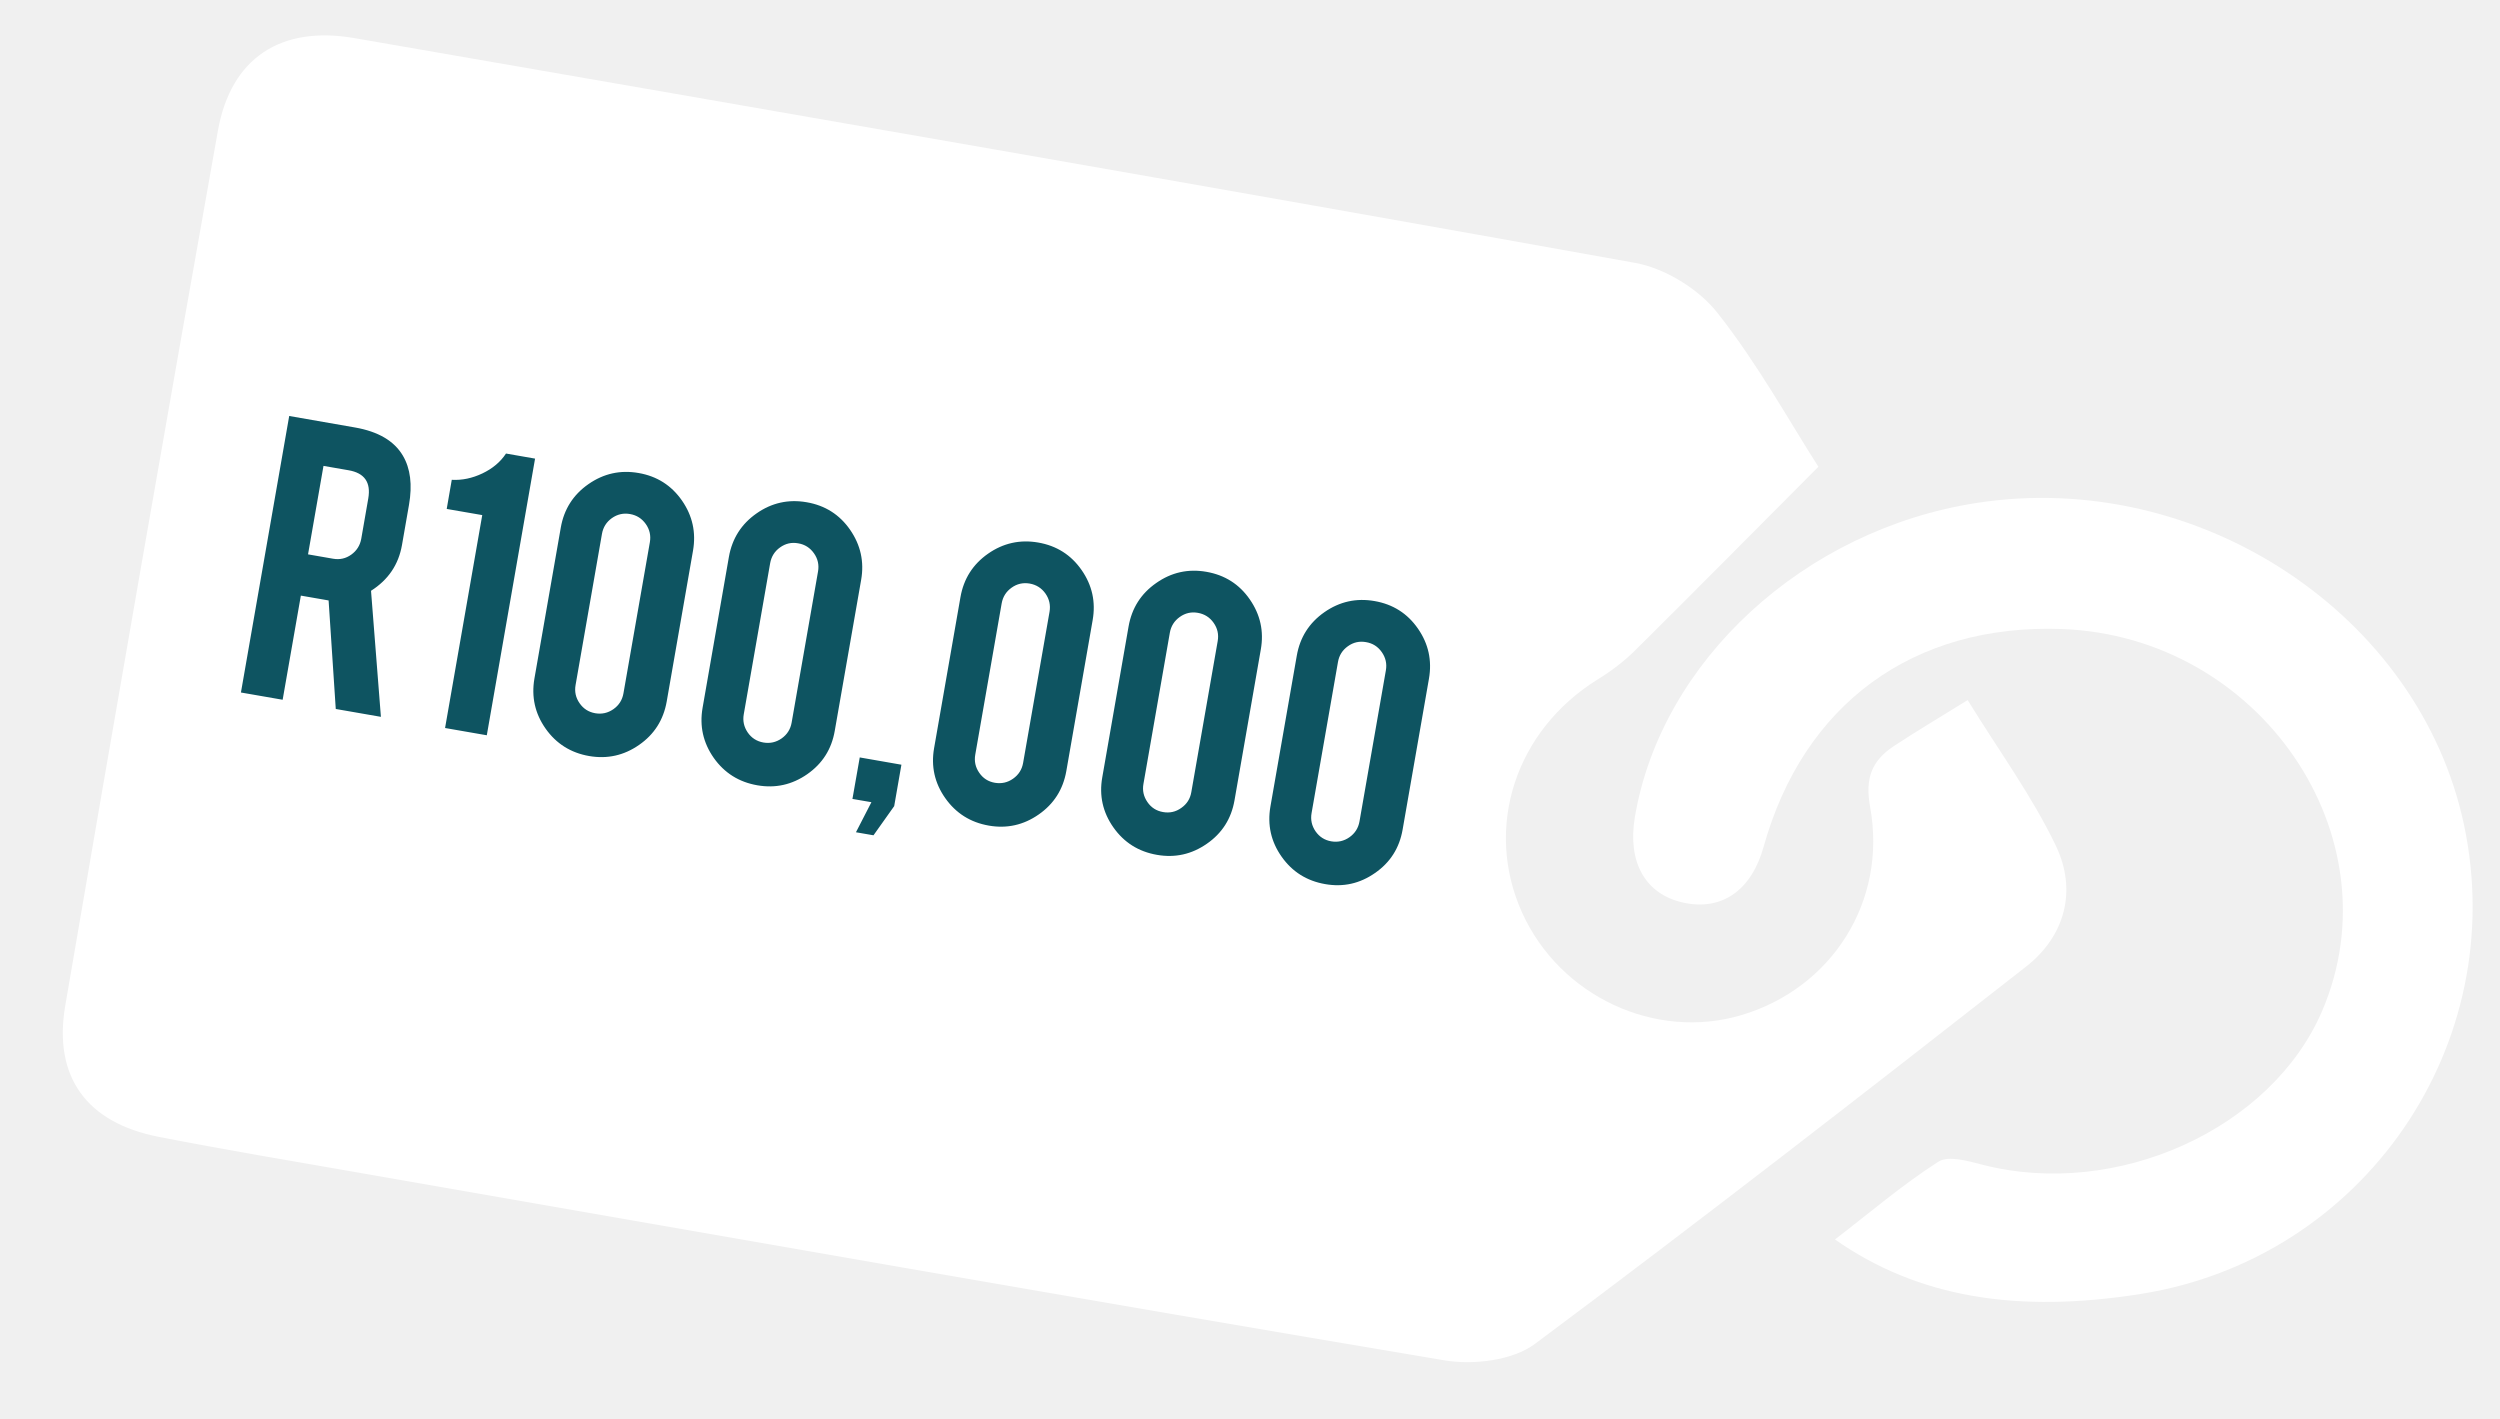
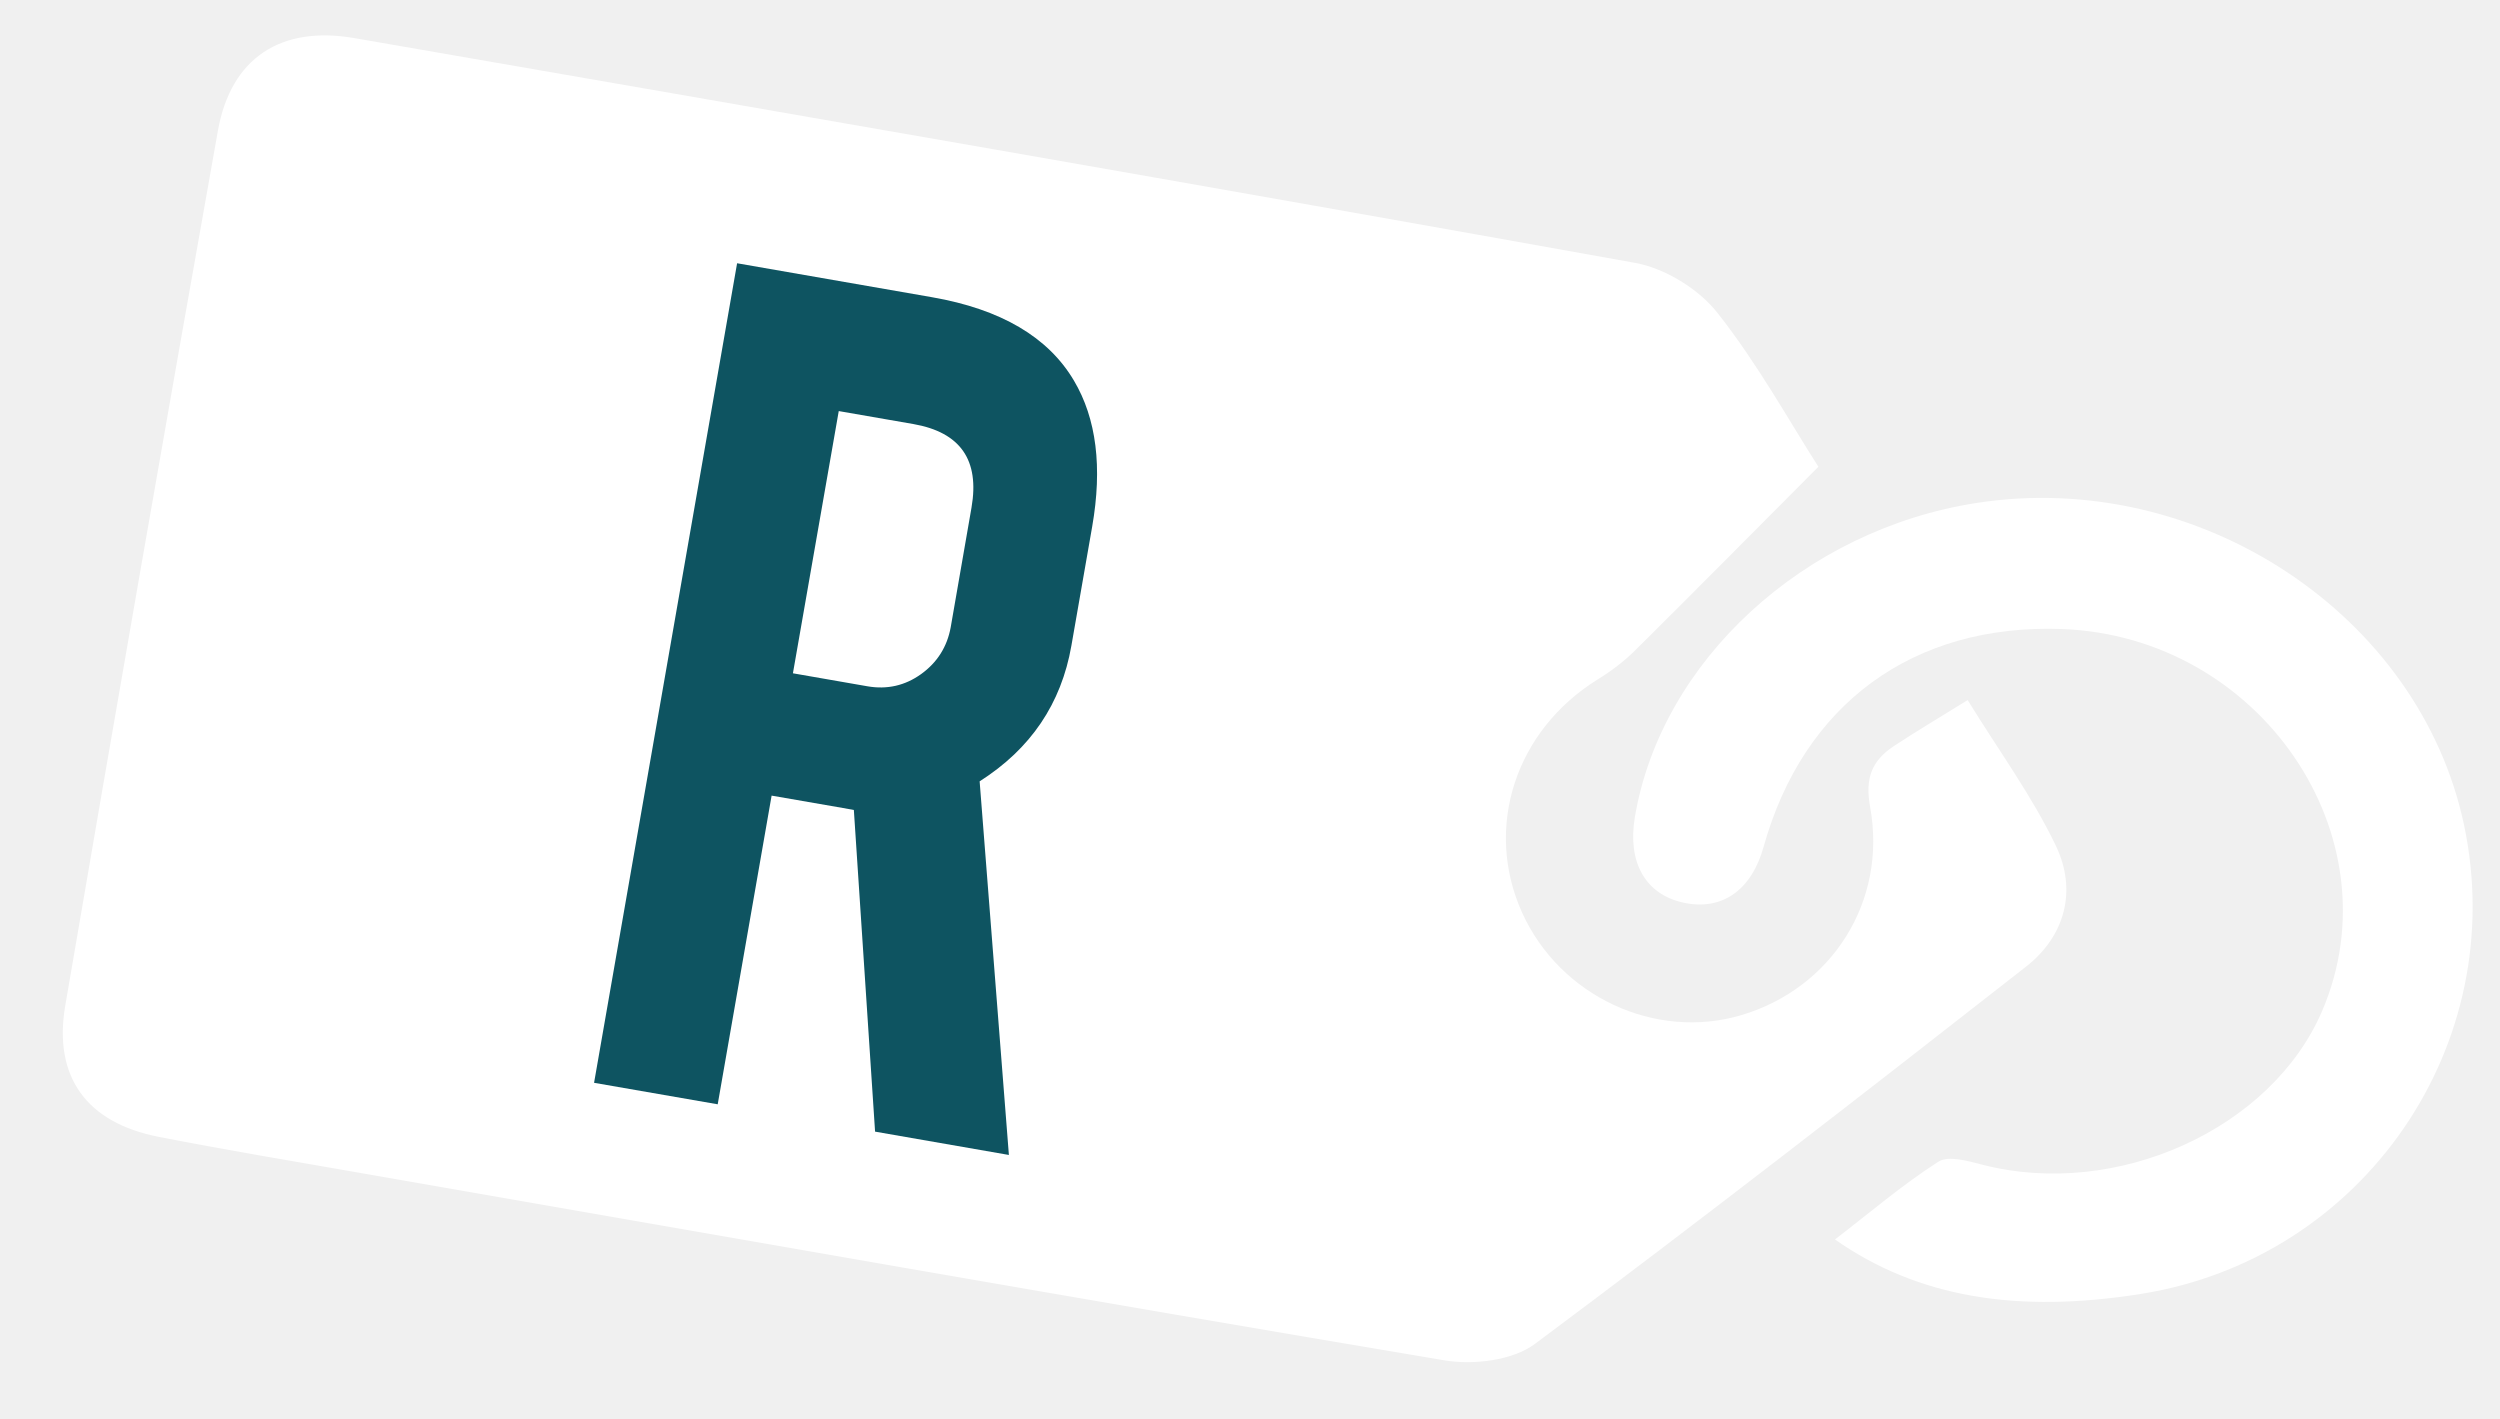
<svg xmlns="http://www.w3.org/2000/svg" version="1.1" id="Layer_1" x="0px" y="0px" width="120.167px" height="68.167px" viewBox="0 0 120.167 68.167" enable-background="new 0 0 120.167 68.167" xml:space="preserve">
  <path fill-rule="evenodd" clip-rule="evenodd" fill="#FFFFFF" d="M87.404,22.435c-3.13,3.142-5.959,6.003-8.819,8.837  c-0.53,0.524-1.141,0.987-1.777,1.378c-3.963,2.45-5.494,7.124-3.645,11.218c1.818,4.02,6.398,6.16,10.547,4.924  c4.341-1.295,7.012-5.465,6.18-10.009c-0.254-1.38,0.089-2.22,1.128-2.912c1.075-0.712,2.188-1.367,3.561-2.22  c1.512,2.453,3.101,4.621,4.241,7.004c1.023,2.141,0.455,4.331-1.443,5.815C89.563,52.582,81.73,58.672,73.774,64.6  c-1.069,0.796-2.954,1.021-4.342,0.788c-17.37-2.921-34.716-5.976-52.07-9c-3.25-0.567-6.506-1.114-9.741-1.745  c-3.448-0.676-5.072-2.873-4.484-6.308c2.4-14.028,4.842-28.045,7.338-42.057c0.623-3.495,3.029-5.06,6.56-4.446  c20.524,3.563,41.05,7.116,61.552,10.803c1.438,0.258,3.055,1.249,3.959,2.396C84.488,17.486,86.017,20.271,87.404,22.435z" />
  <path fill-rule="evenodd" clip-rule="evenodd" fill="#FFFFFF" d="M88.201,59.577c1.683-1.293,3.249-2.635,4.967-3.736  c0.487-0.313,1.446-0.031,2.145,0.15c6.429,1.645,13.875-1.717,16.308-7.405c3.585-8.381-2.977-18.001-12.516-18.351  c-7.138-0.258-12.421,3.602-14.335,10.473c-0.586,2.1-2.023,3.093-3.874,2.675c-1.815-0.407-2.68-1.943-2.312-4.116  c1.27-7.504,8.132-13.808,16.428-15.092c10.673-1.654,21.283,5.355,23.426,15.477c2.236,10.576-4.822,20.831-15.517,22.54  C96.908,63.154,92.152,62.343,88.201,59.577z" />
-   <path fill="#0E5461" d="M17.062,20.547c1.117,0.195,1.884,0.646,2.301,1.352c0.366,0.617,0.463,1.407,0.296,2.367l-0.337,1.932  c-0.164,0.939-0.659,1.673-1.488,2.199l0.475,6.059l-2.17-0.378l-0.344-5.216c-0.053-0.009-0.117-0.02-0.179-0.032l-1.155-0.201  l-0.875,5.006l-2.005-0.349l2.32-13.291L17.062,20.547z M17.702,23.958c0.133-0.77-0.179-1.221-0.944-1.354l-1.209-0.21  l-0.743,4.252l1.209,0.211c0.319,0.055,0.609-0.011,0.87-0.198c0.261-0.188,0.421-0.441,0.479-0.759L17.702,23.958z M21.393,34.993  l1.787-10.234l-1.708-0.296l0.243-1.4c0.492,0.028,0.983-0.075,1.47-0.306c0.49-0.233,0.87-0.551,1.137-0.957l1.397,0.244  l-2.32,13.298L21.393,34.993z M32.046,33.722c-0.157,0.884-0.598,1.578-1.329,2.085c-0.729,0.507-1.529,0.684-2.399,0.533  c-0.882-0.153-1.583-0.594-2.093-1.318c-0.513-0.729-0.688-1.53-0.537-2.407l1.267-7.253c0.153-0.883,0.598-1.581,1.327-2.09  c0.731-0.51,1.533-0.69,2.413-0.536c0.883,0.153,1.578,0.594,2.086,1.325c0.505,0.729,0.682,1.531,0.53,2.407L32.046,33.722z   M31.237,26.063c0.055-0.318-0.01-0.611-0.196-0.875c-0.188-0.265-0.439-0.425-0.758-0.48c-0.319-0.056-0.608,0.011-0.873,0.197  c-0.261,0.187-0.42,0.439-0.476,0.759l-1.268,7.263c-0.056,0.318,0.008,0.611,0.193,0.875c0.184,0.266,0.433,0.425,0.752,0.481  c0.317,0.055,0.608-0.01,0.876-0.197c0.265-0.187,0.424-0.44,0.48-0.758L31.237,26.063z M40.124,35.128  c-0.152,0.884-0.595,1.578-1.324,2.086c-0.731,0.508-1.53,0.684-2.401,0.532c-0.883-0.155-1.58-0.593-2.092-1.318  c-0.51-0.728-0.688-1.529-0.536-2.407l1.265-7.253c0.156-0.883,0.6-1.581,1.329-2.09c0.729-0.511,1.533-0.69,2.412-0.536  c0.884,0.153,1.579,0.594,2.084,1.322c0.506,0.731,0.685,1.534,0.531,2.411L40.124,35.128z M39.32,27.47  c0.056-0.317-0.008-0.609-0.195-0.874c-0.187-0.266-0.441-0.428-0.757-0.48c-0.321-0.059-0.61,0.008-0.874,0.197  c-0.26,0.186-0.418,0.438-0.475,0.757l-1.269,7.264c-0.056,0.318,0.01,0.609,0.191,0.875c0.184,0.265,0.435,0.425,0.754,0.481  c0.315,0.055,0.608-0.01,0.875-0.196c0.265-0.188,0.425-0.441,0.481-0.759L39.32,27.47z M40.974,38.402l0.351-1.995l2.003,0.35  l-0.347,1.991l-0.995,1.402l-0.843-0.146l0.743-1.445L40.974,38.402z M51.254,37.066c-0.156,0.881-0.597,1.576-1.328,2.084  c-0.727,0.507-1.527,0.686-2.397,0.534c-0.885-0.154-1.582-0.595-2.094-1.321c-0.511-0.726-0.689-1.528-0.536-2.403l1.267-7.255  c0.155-0.884,0.596-1.58,1.327-2.091c0.729-0.51,1.535-0.688,2.411-0.536c0.886,0.154,1.579,0.594,2.087,1.325  c0.507,0.729,0.683,1.531,0.529,2.407L51.254,37.066z M50.448,29.406c0.055-0.319-0.011-0.61-0.196-0.876  c-0.187-0.264-0.439-0.423-0.757-0.48c-0.318-0.054-0.609,0.01-0.871,0.198c-0.264,0.188-0.421,0.439-0.478,0.76l-1.268,7.263  c-0.056,0.319,0.008,0.61,0.192,0.875c0.182,0.265,0.432,0.425,0.751,0.48c0.318,0.053,0.611-0.01,0.874-0.197  c0.267-0.188,0.428-0.441,0.483-0.76L50.448,29.406z M59.338,38.472c-0.154,0.883-0.598,1.579-1.328,2.084  c-0.729,0.508-1.528,0.686-2.398,0.534c-0.886-0.154-1.583-0.594-2.094-1.319c-0.511-0.726-0.69-1.528-0.536-2.404l1.265-7.254  c0.156-0.885,0.598-1.581,1.33-2.09c0.73-0.512,1.532-0.691,2.41-0.538c0.885,0.154,1.58,0.594,2.086,1.325  c0.506,0.729,0.685,1.533,0.53,2.408L59.338,38.472z M58.531,30.813c0.056-0.318-0.008-0.61-0.196-0.876  c-0.186-0.265-0.44-0.424-0.757-0.48c-0.317-0.056-0.608,0.011-0.87,0.198s-0.422,0.44-0.478,0.76l-1.268,7.263  c-0.058,0.319,0.008,0.609,0.191,0.875c0.183,0.266,0.431,0.425,0.752,0.48c0.318,0.056,0.609-0.008,0.874-0.197  c0.268-0.187,0.428-0.438,0.483-0.757L58.531,30.813z M67.419,39.878c-0.153,0.883-0.596,1.579-1.326,2.084  c-0.729,0.509-1.526,0.688-2.398,0.534c-0.885-0.154-1.582-0.594-2.092-1.318c-0.512-0.726-0.689-1.529-0.539-2.405l1.268-7.254  c0.153-0.885,0.598-1.582,1.326-2.092c0.731-0.511,1.535-0.689,2.412-0.536c0.885,0.153,1.58,0.595,2.086,1.324  c0.506,0.729,0.682,1.532,0.529,2.409L67.419,39.878z M66.615,32.22c0.056-0.319-0.012-0.611-0.198-0.876  c-0.186-0.265-0.438-0.426-0.757-0.479c-0.318-0.057-0.608,0.008-0.871,0.197c-0.263,0.187-0.422,0.439-0.477,0.759l-1.269,7.263  c-0.056,0.319,0.009,0.609,0.192,0.877c0.184,0.262,0.433,0.424,0.752,0.479c0.318,0.054,0.61-0.01,0.877-0.197  c0.265-0.187,0.426-0.441,0.482-0.758L66.615,32.22z" />
+   <path fill="#0E5461" d="M44.803,14.287c3.311,0.578,5.582,1.916,6.818,4.008c1.084,1.828,1.373,4.17,0.877,7.016l-1,5.727  c-0.486,2.781-1.953,4.957-4.41,6.518l1.406,17.959l-6.432-1.121l-1.02-15.461c-0.156-0.027-0.346-0.061-0.529-0.096l-3.424-0.594  L34.498,53.08l-5.943-1.033l6.875-39.393L44.803,14.287z M46.697,24.398c0.396-2.283-0.529-3.619-2.797-4.016l-3.584-0.623  l-2.203,12.604l3.584,0.625c0.945,0.164,1.807-0.033,2.58-0.588c0.773-0.559,1.248-1.307,1.42-2.248L46.697,24.398z" />
</svg>
